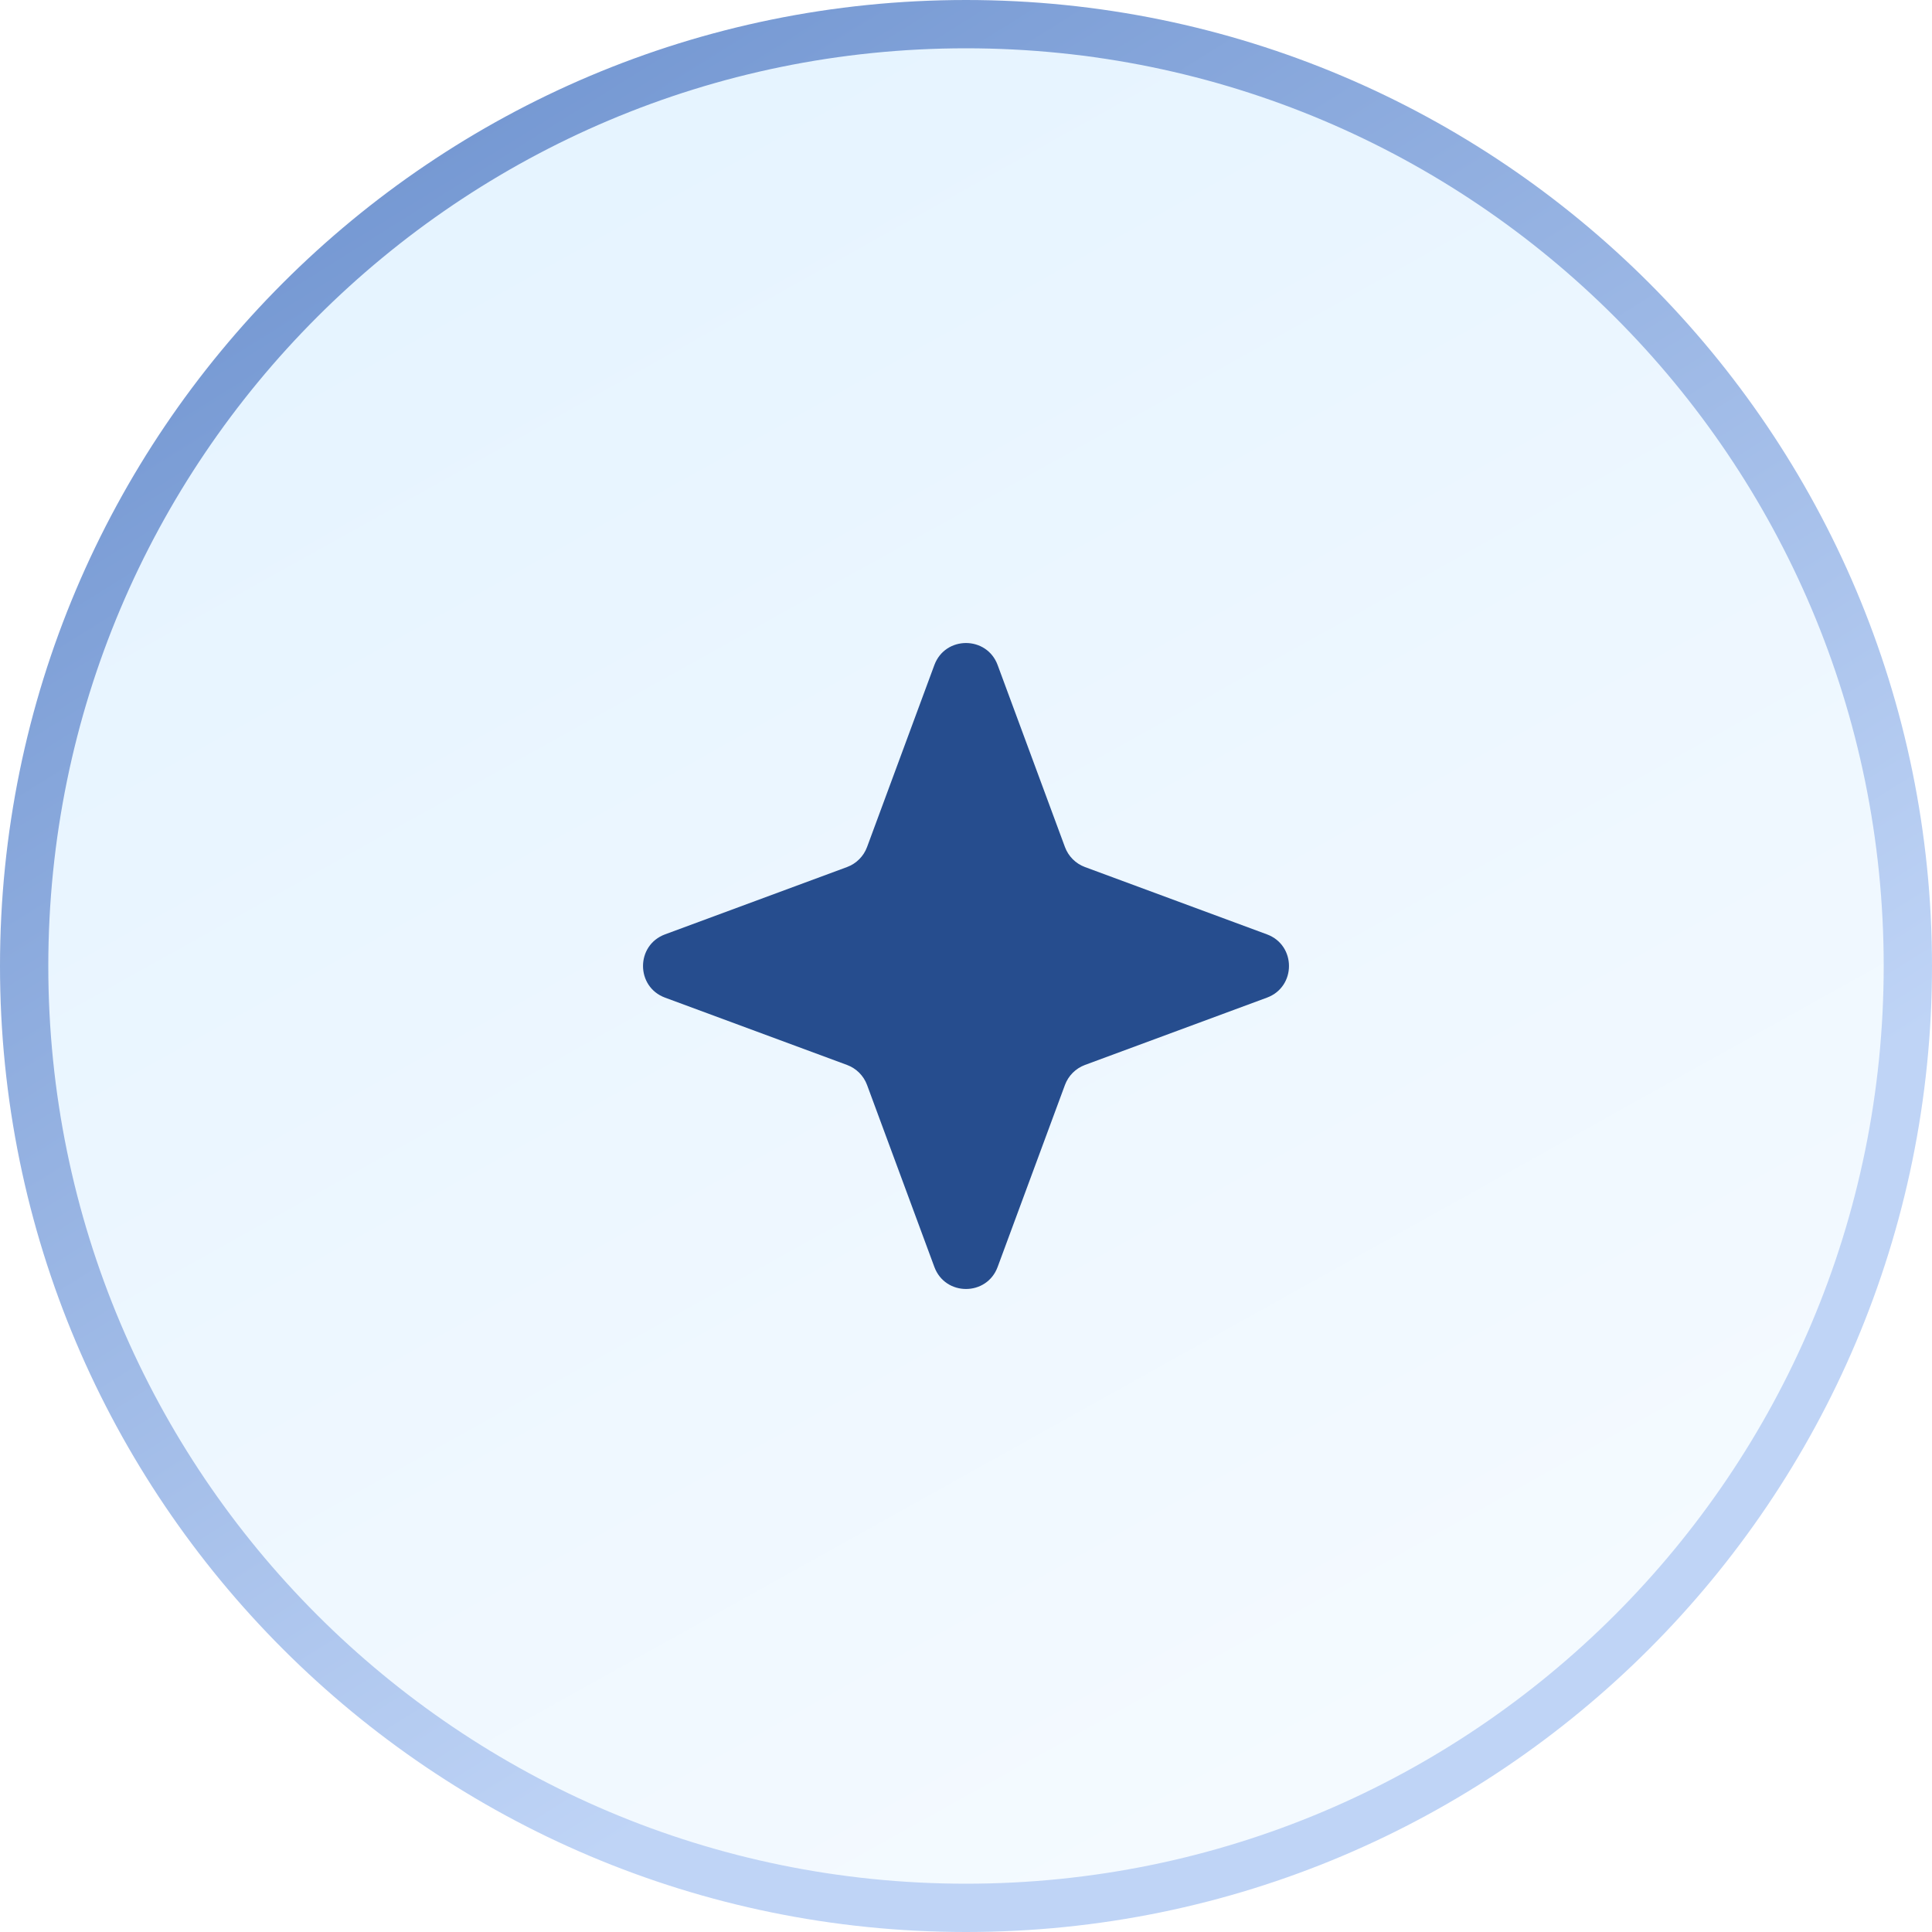
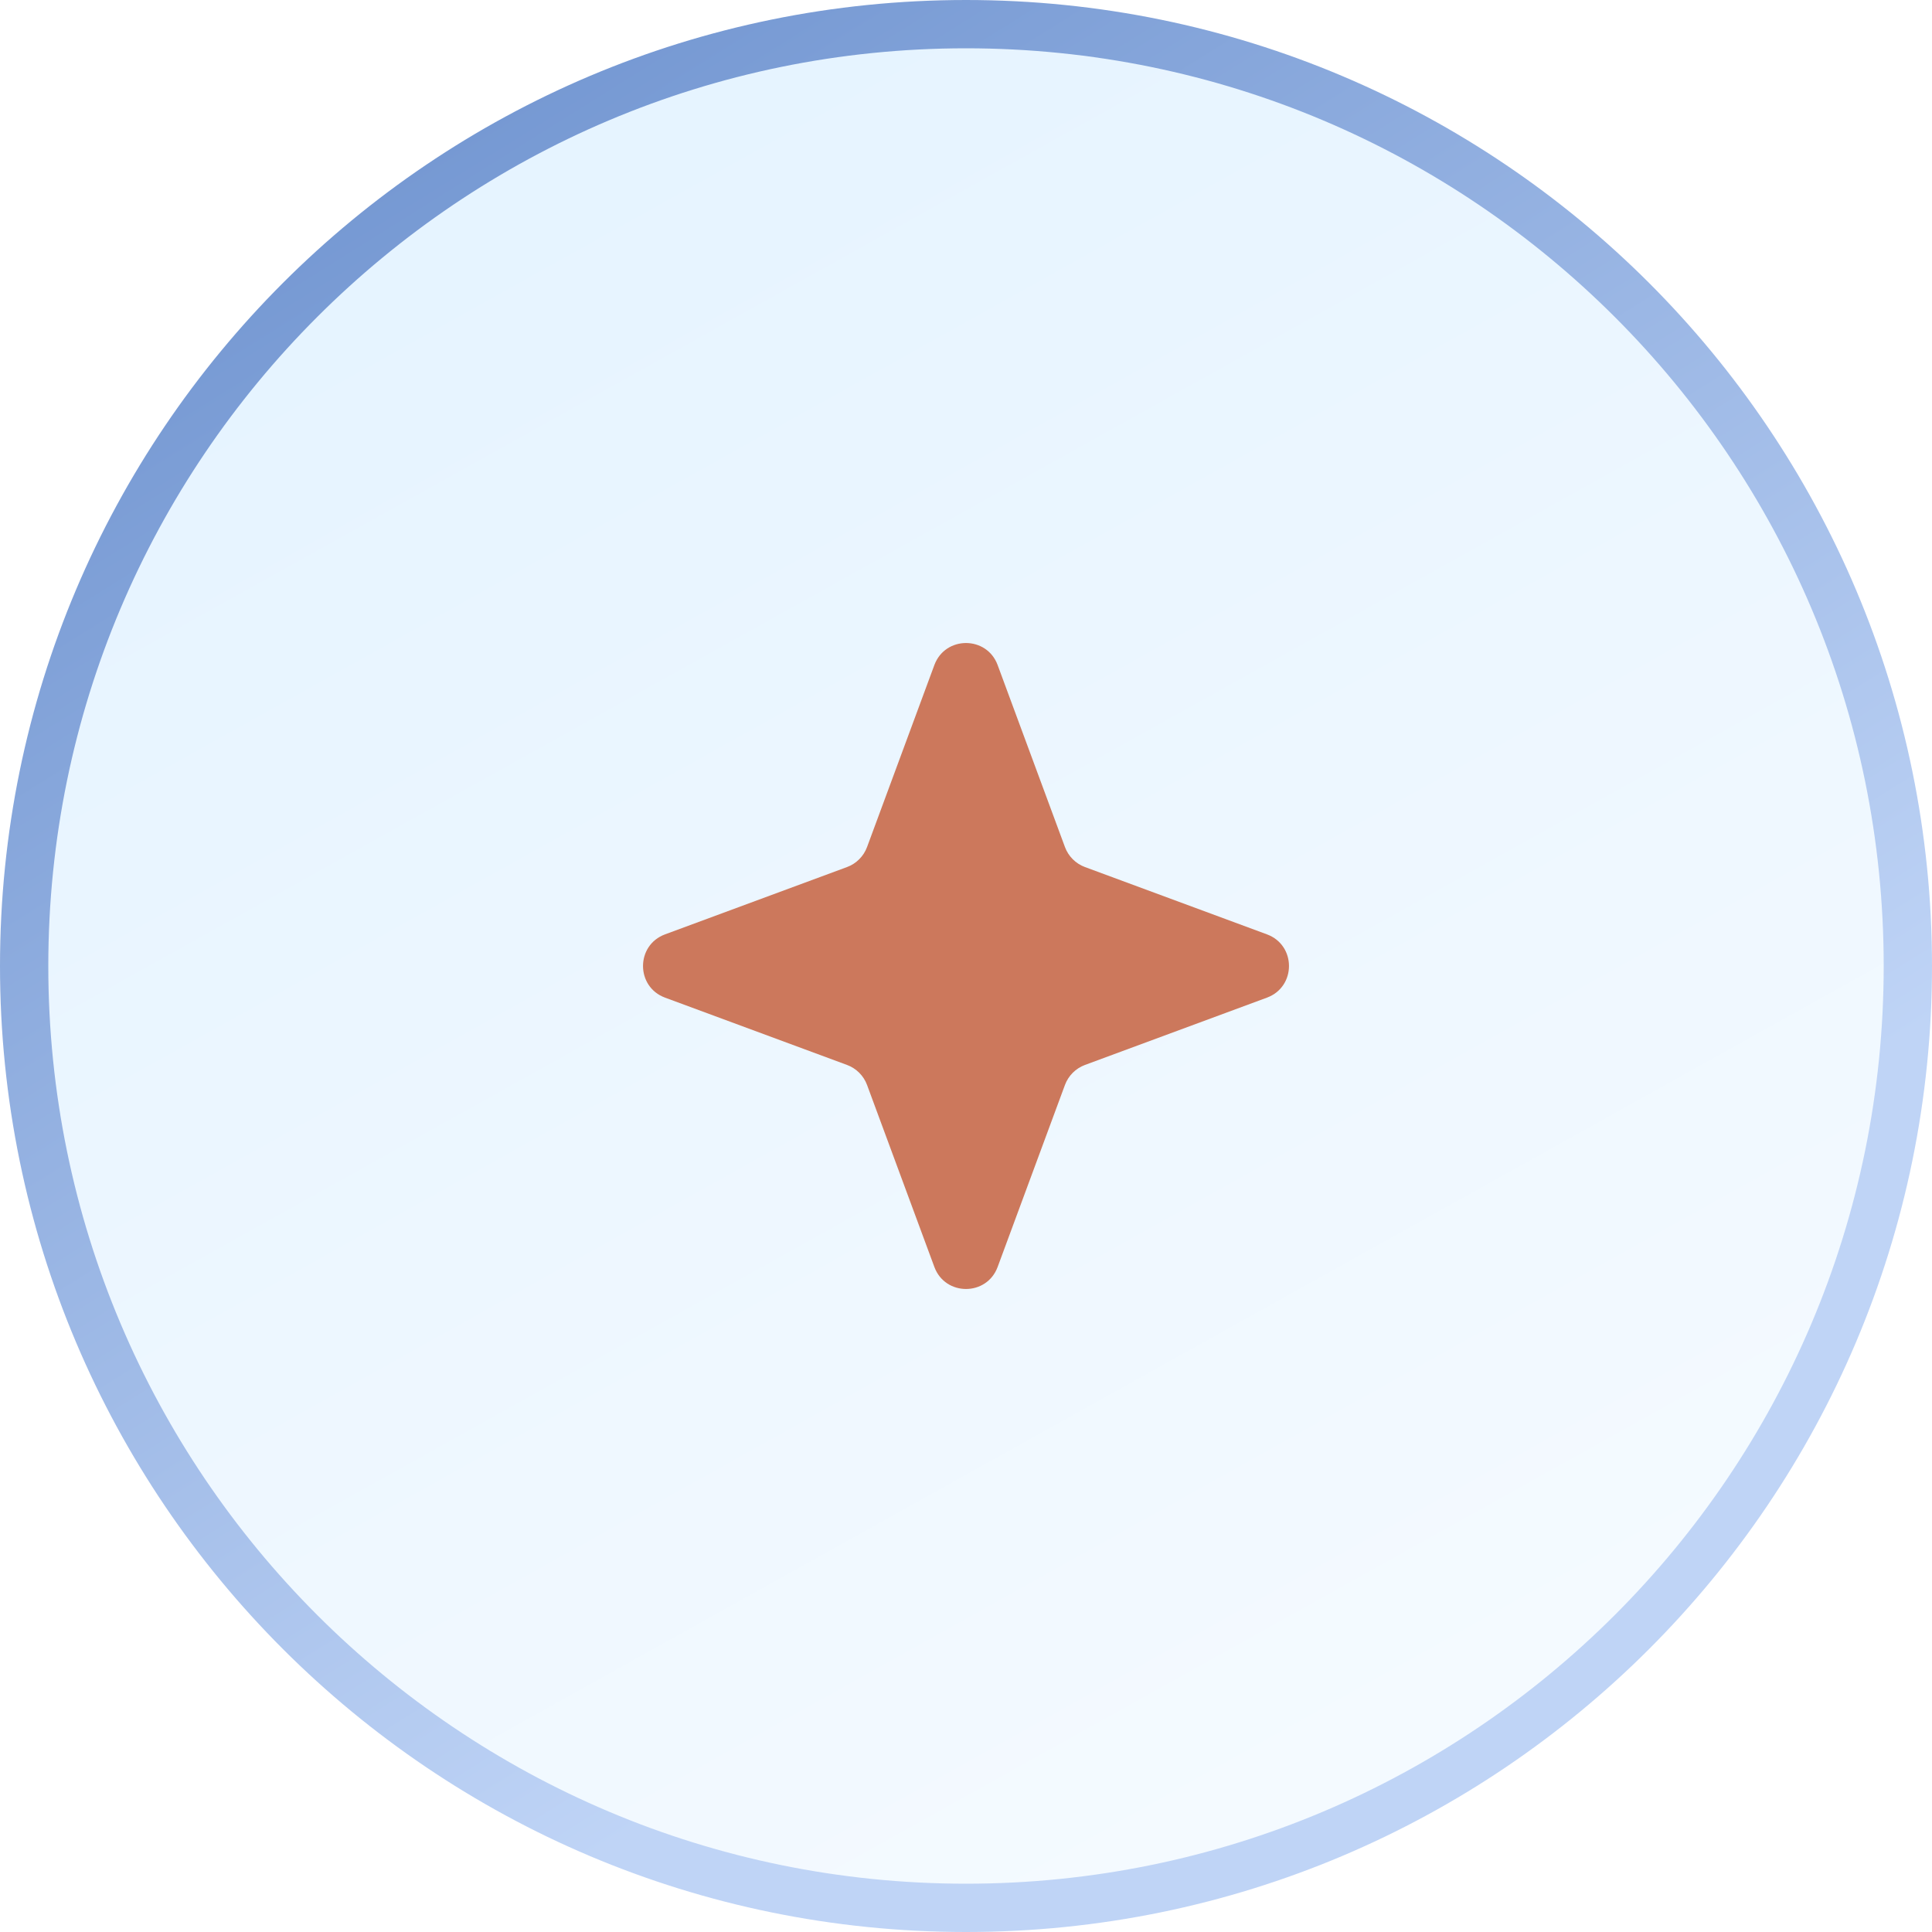
<svg xmlns="http://www.w3.org/2000/svg" width="40" height="40" viewBox="0 0 40 40" fill="none">
  <rect x="0.5" y="0.5" width="39" height="39" rx="19.5" fill="url(#paint0_linear_23841_73993)" />
  <rect x="0.5" y="0.5" width="39" height="39" rx="19.5" stroke="url(#paint1_linear_23841_73993)" />
-   <path d="M19.345 13.769C19.57 13.161 20.43 13.161 20.655 13.769L22.049 17.538C22.12 17.729 22.271 17.88 22.462 17.951L26.231 19.345C26.839 19.57 26.839 20.43 26.231 20.655L22.462 22.049C22.271 22.12 22.12 22.271 22.049 22.462L20.655 26.231C20.43 26.839 19.57 26.839 19.345 26.231L17.951 22.462C17.88 22.271 17.729 22.12 17.538 22.049L13.769 20.655C13.161 20.43 13.161 19.57 13.769 19.345L17.538 17.951C17.729 17.88 17.88 17.729 17.951 17.538L19.345 13.769Z" fill="#264D8E" />
+   <path d="M19.345 13.769C19.57 13.161 20.43 13.161 20.655 13.769L22.049 17.538C22.12 17.729 22.271 17.88 22.462 17.951L26.231 19.345C26.839 19.57 26.839 20.43 26.231 20.655L22.462 22.049C22.271 22.12 22.12 22.271 22.049 22.462L20.655 26.231C20.43 26.839 19.57 26.839 19.345 26.231L17.951 22.462C17.88 22.271 17.729 22.12 17.538 22.049L13.769 20.655C13.161 20.43 13.161 19.57 13.769 19.345L17.538 17.951C17.729 17.88 17.88 17.729 17.951 17.538L19.345 13.769Z" fill="#cc785c" />
  <defs>
    <linearGradient id="paint0_linear_23841_73993" x1="12.235" y1="-8.409" x2="49.039" y2="57.623" gradientUnits="userSpaceOnUse">
      <stop stop-color="#E2F2FF" />
      <stop offset="1" stop-color="white" />
    </linearGradient>
    <linearGradient id="paint1_linear_23841_73993" x1="6.822" y1="-6.244" x2="28.472" y2="28.396" gradientUnits="userSpaceOnUse">
      <stop stop-color="#6188C9" />
      <stop offset="1" stop-color="#BFD4F6" />
    </linearGradient>
  </defs>
</svg>
